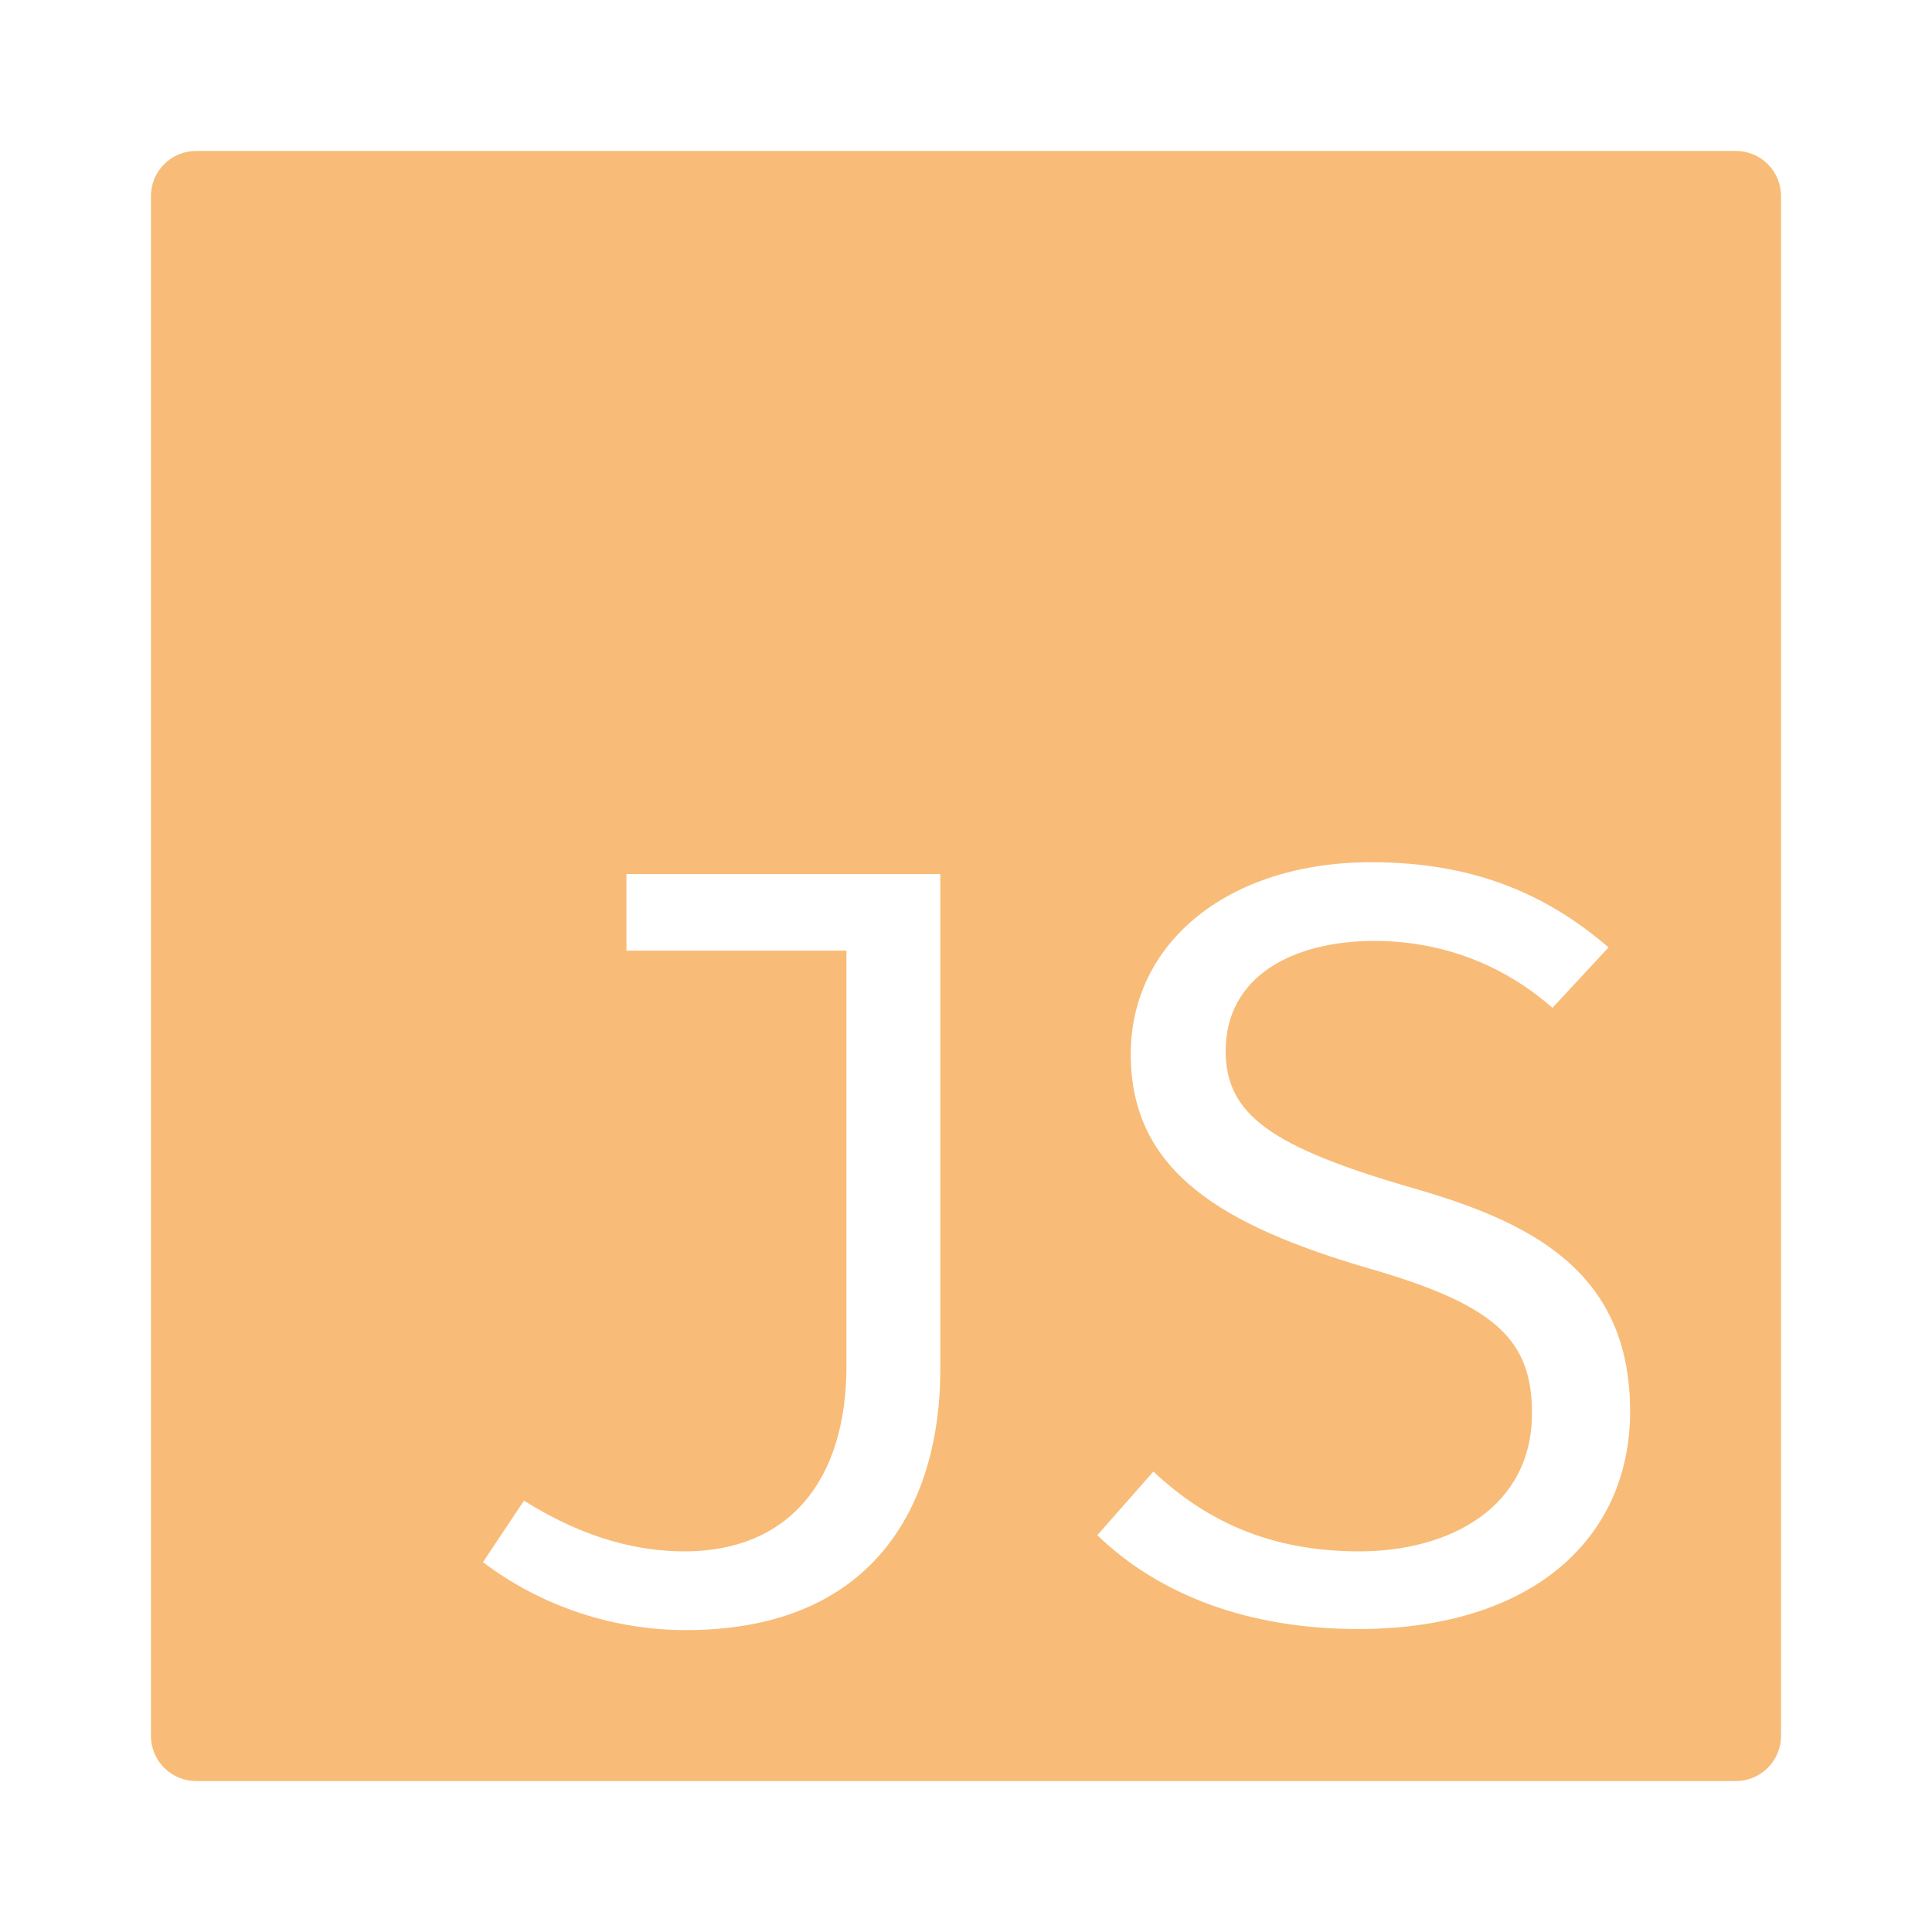
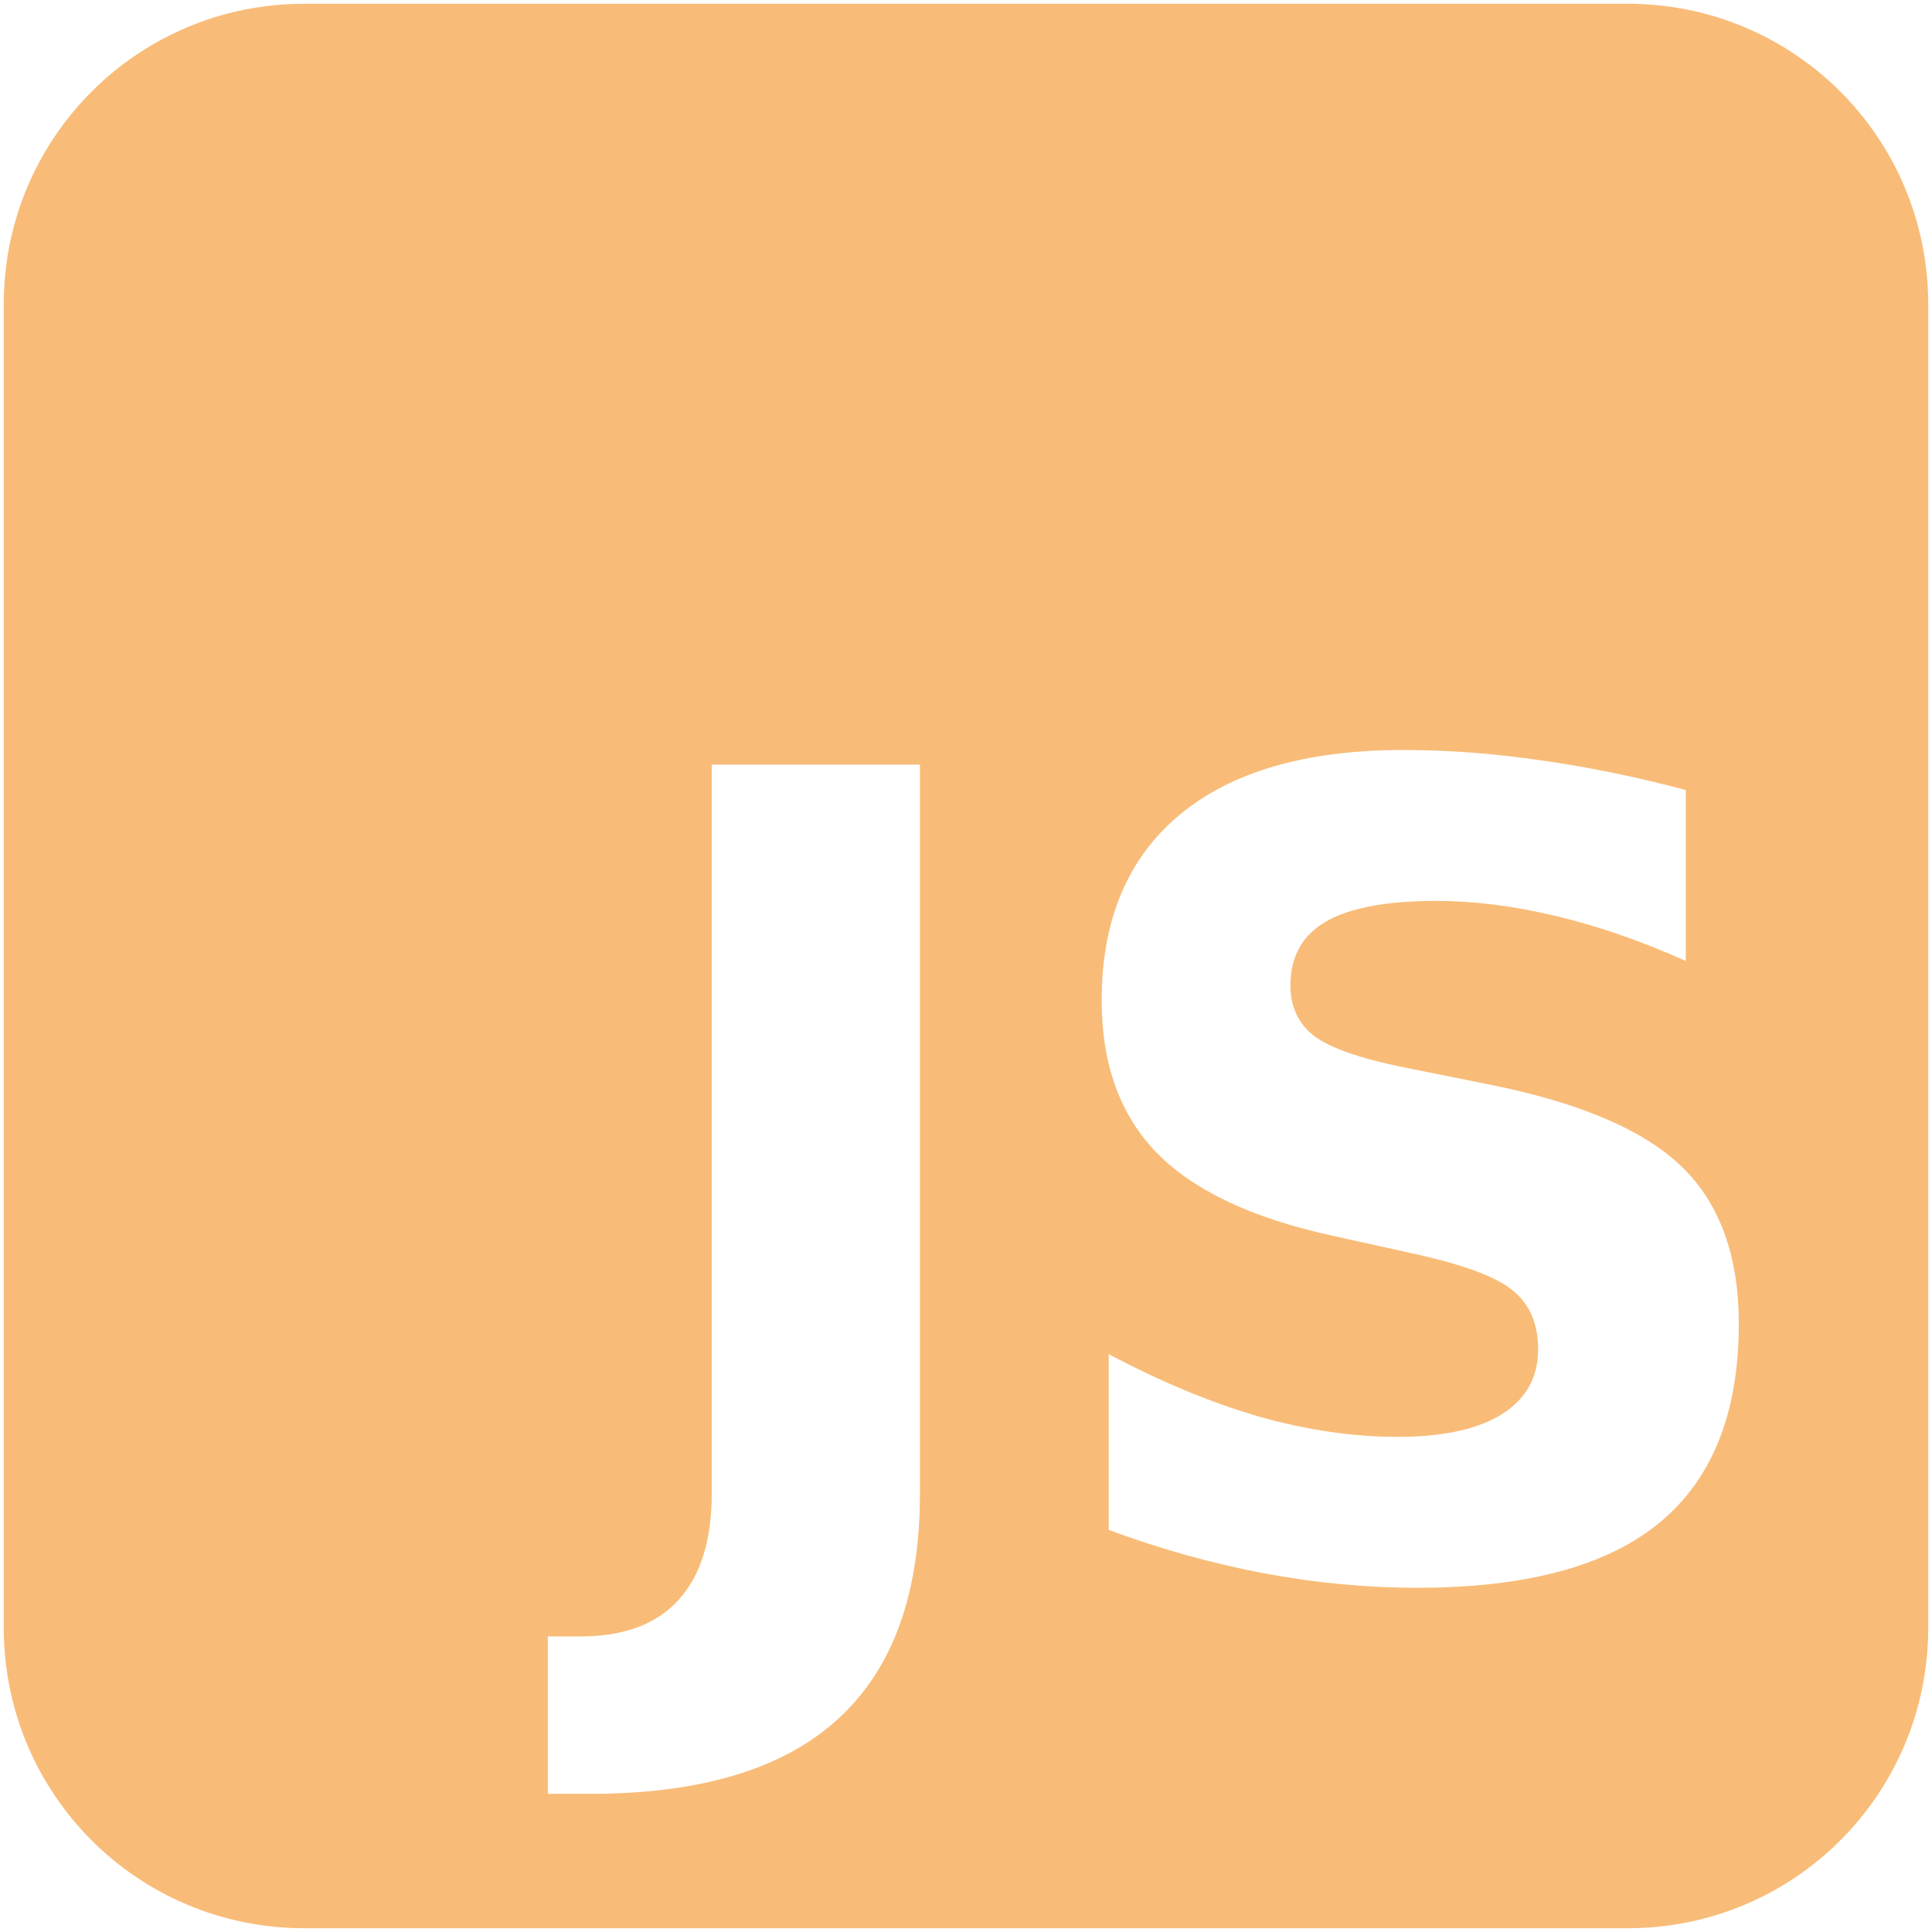
<svg xmlns="http://www.w3.org/2000/svg" width="128" height="128" viewBox="0 0 33.867 33.867" version="1.1" id="svg8">
  <defs id="defs2" />
  <g id="layer1" transform="translate(0,-263.1333)">
-     <path style="fill:#f8bc78;fill-opacity:1;stroke:none;stroke-width:0;stroke-miterlimit:4;stroke-dasharray:none;stroke-opacity:1" d="M 13 10 C 11.338 10 10 11.338 10 13 L 10 115 C 10 116.662 11.338 118 13 118 L 115 118 C 116.662 118 118 116.662 118 115 L 118 13 C 118 11.338 116.662 10 115 10 L 13 10 z M 90.852 57.125 C 97.568 57.125 102.426 59.197 106.57 62.77 L 102.855 66.771 C 99.354 63.699 95.209 62.34 91.064 62.34 C 85.634 62.34 81.205 64.698 81.205 69.629 C 81.205 73.845 84.206 75.988 93.566 78.703 C 101.284 80.918 108 84.134 108 93.494 C 108 101.997 101.427 107.928 89.994 107.928 C 82.777 107.928 76.846 105.714 72.701 101.713 L 76.416 97.496 C 79.846 100.712 84.062 102.783 90.064 102.783 C 96.067 102.783 101.498 99.853 101.498 93.637 C 101.498 88.849 99.211 86.492 90.779 84.062 C 80.99 81.204 74.916 77.632 74.916 69.844 C 74.916 62.412 81.42 57.125 90.852 57.125 z M 41.504 57.91 L 62.297 57.91 L 62.297 90.779 C 62.297 98.997 58.438 108 45.434 108 C 40.646 108 35.859 106.428 32 103.498 L 34.715 99.426 C 38.931 102.07 42.503 102.783 45.361 102.783 C 52.221 102.783 56.08 98.14 56.08 90.494 L 56.08 62.984 L 41.504 62.984 L 41.504 57.91 z " transform="matrix(0.2645833,0,0,0.2645833,0,263.1333)" id="rect815" />
+     <g id="g4757" transform="translate(73.03073,0.2011349)">
+       <path style="fill:#f8bc78;fill-opacity:1;stroke:none;stroke-width:0.497;stroke-miterlimit:4;stroke-dasharray:none;stroke-dashoffset:0;stroke-opacity:1" d="M 20.17 0.248 C 9.134 0.248 0.248 9.134 0.248 20.17 L 0.248 107.83 C 0.248 118.866 9.134 127.752 20.17 127.752 L 107.83 127.752 C 118.866 127.752 127.752 118.866 127.752 107.83 L 127.752 20.17 C 127.752 9.134 118.866 0.248 107.83 0.248 L 20.17 0.248 z M 92.984 49.689 C 95.923 49.689 98.945 49.917 102.051 50.371 C 105.156 50.801 108.369 51.458 111.689 52.342 L 111.689 63.664 C 108.751 62.35 105.885 61.358 103.09 60.689 C 100.295 60.021 97.654 59.688 95.17 59.688 C 91.873 59.688 89.438 60.141 87.861 61.049 C 86.285 61.957 85.496 63.366 85.496 65.277 C 85.496 66.711 86.021 67.832 87.072 68.645 C 88.147 69.433 90.082 70.114 92.877 70.688 L 98.754 71.871 C 104.702 73.066 108.931 74.88 111.439 77.316 C 113.948 79.753 115.201 83.218 115.201 87.709 C 115.201 93.609 113.445 98.004 109.934 100.895 C 106.446 103.761 101.106 105.195 93.916 105.195 C 90.524 105.195 87.119 104.872 83.703 104.227 C 80.287 103.582 76.871 102.627 73.455 101.361 L 73.455 89.715 C 76.871 91.53 80.169 92.904 83.346 93.836 C 86.547 94.744 89.628 95.197 92.59 95.197 C 95.6 95.197 97.905 94.697 99.506 93.693 C 101.106 92.69 101.906 91.256 101.906 89.393 C 101.906 87.72 101.357 86.431 100.258 85.523 C 99.183 84.616 97.022 83.803 93.773 83.086 L 88.434 81.904 C 83.083 80.758 79.166 78.93 76.682 76.422 C 74.221 73.914 72.99 70.531 72.99 66.279 C 72.99 60.952 74.71 56.857 78.15 53.99 C 81.59 51.124 86.534 49.689 92.984 49.689 z M 47.154 50.656 L 60.949 50.656 L 60.949 98.959 C 60.949 105.624 59.135 110.606 55.504 113.902 C 51.897 117.199 46.426 118.848 39.092 118.848 L 36.297 118.848 L 36.297 108.42 L 38.447 108.42 C 41.314 108.42 43.476 107.62 44.934 106.02 C 46.415 104.419 47.154 102.064 47.154 98.959 L 47.154 50.656 z " transform="matrix(0.2645833,0,0,0.2645833,-73.03073,262.9322)" id="rect4748" />
+     </g>
  </g>
</svg>
